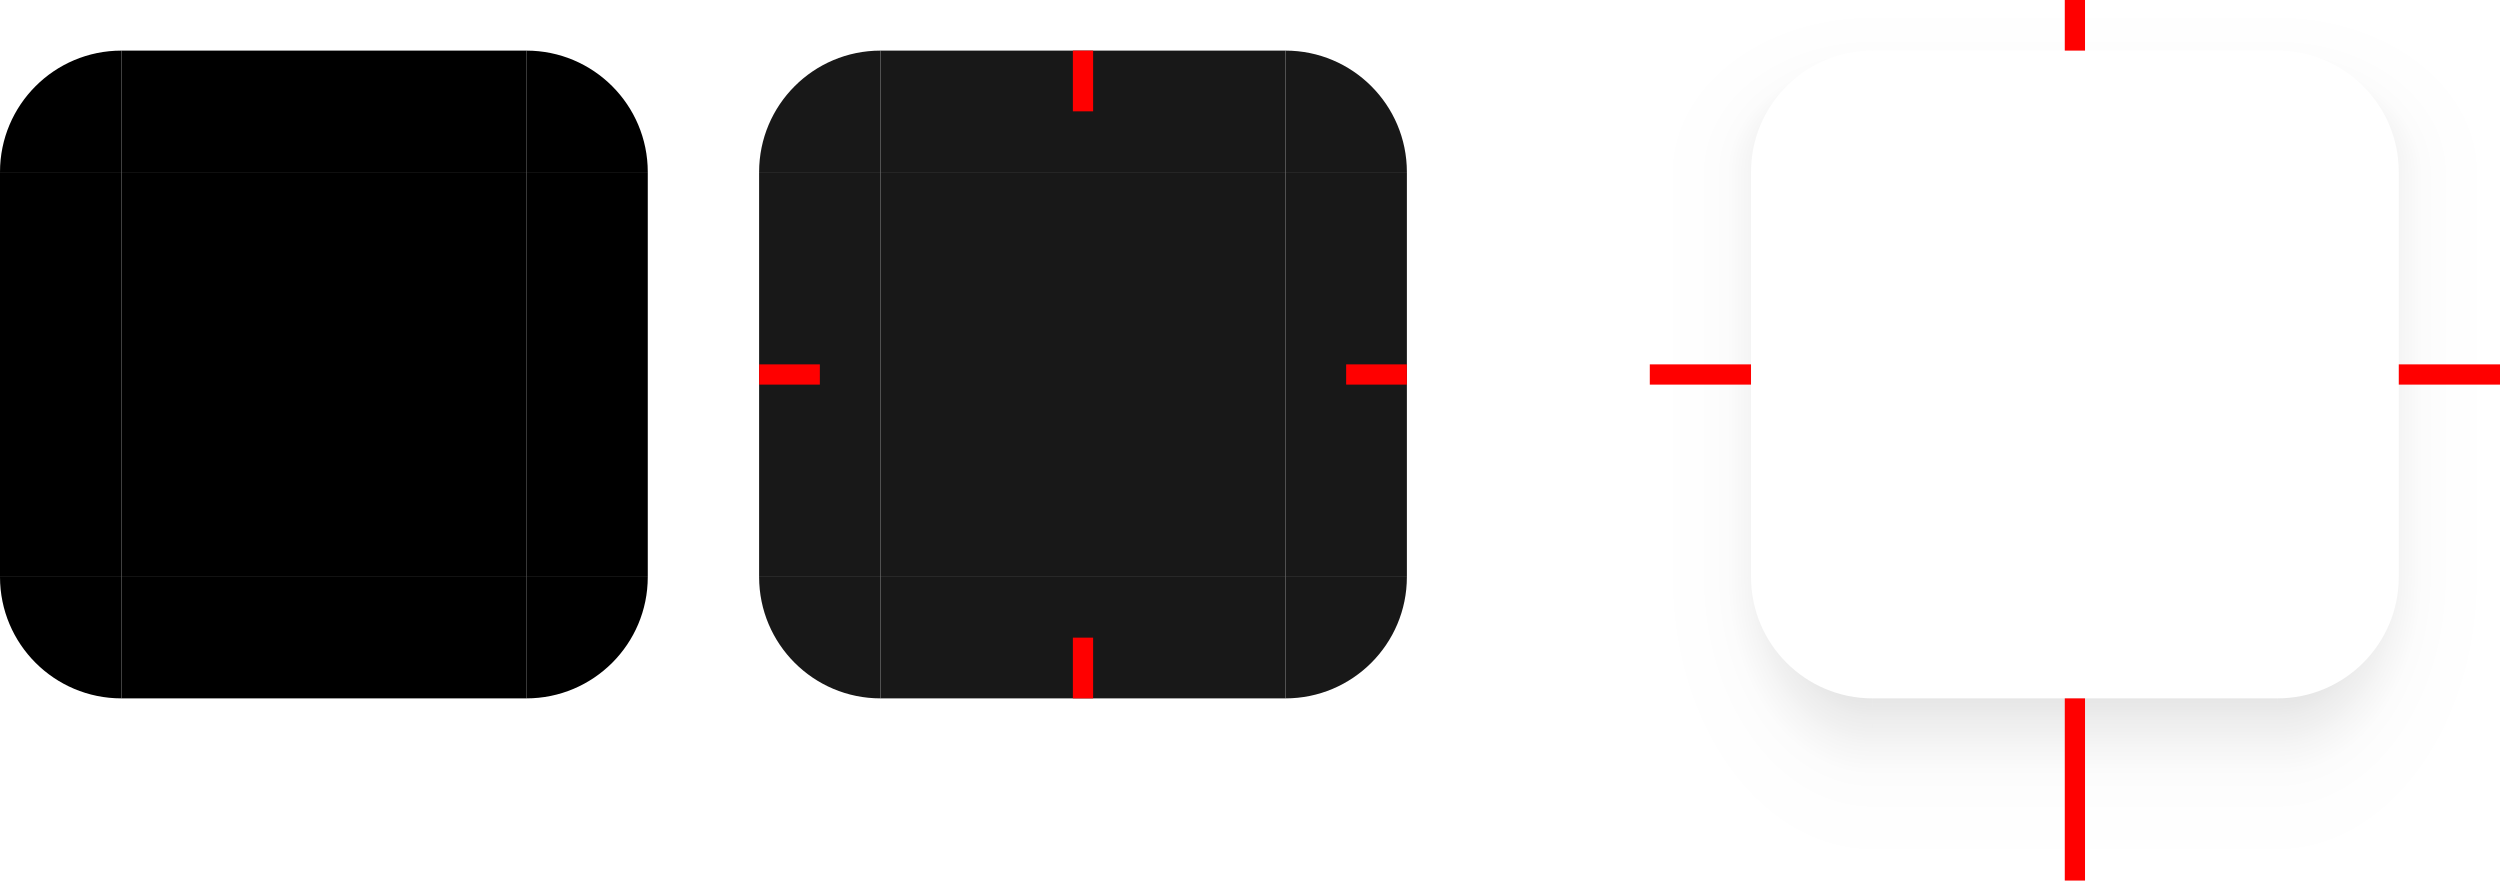
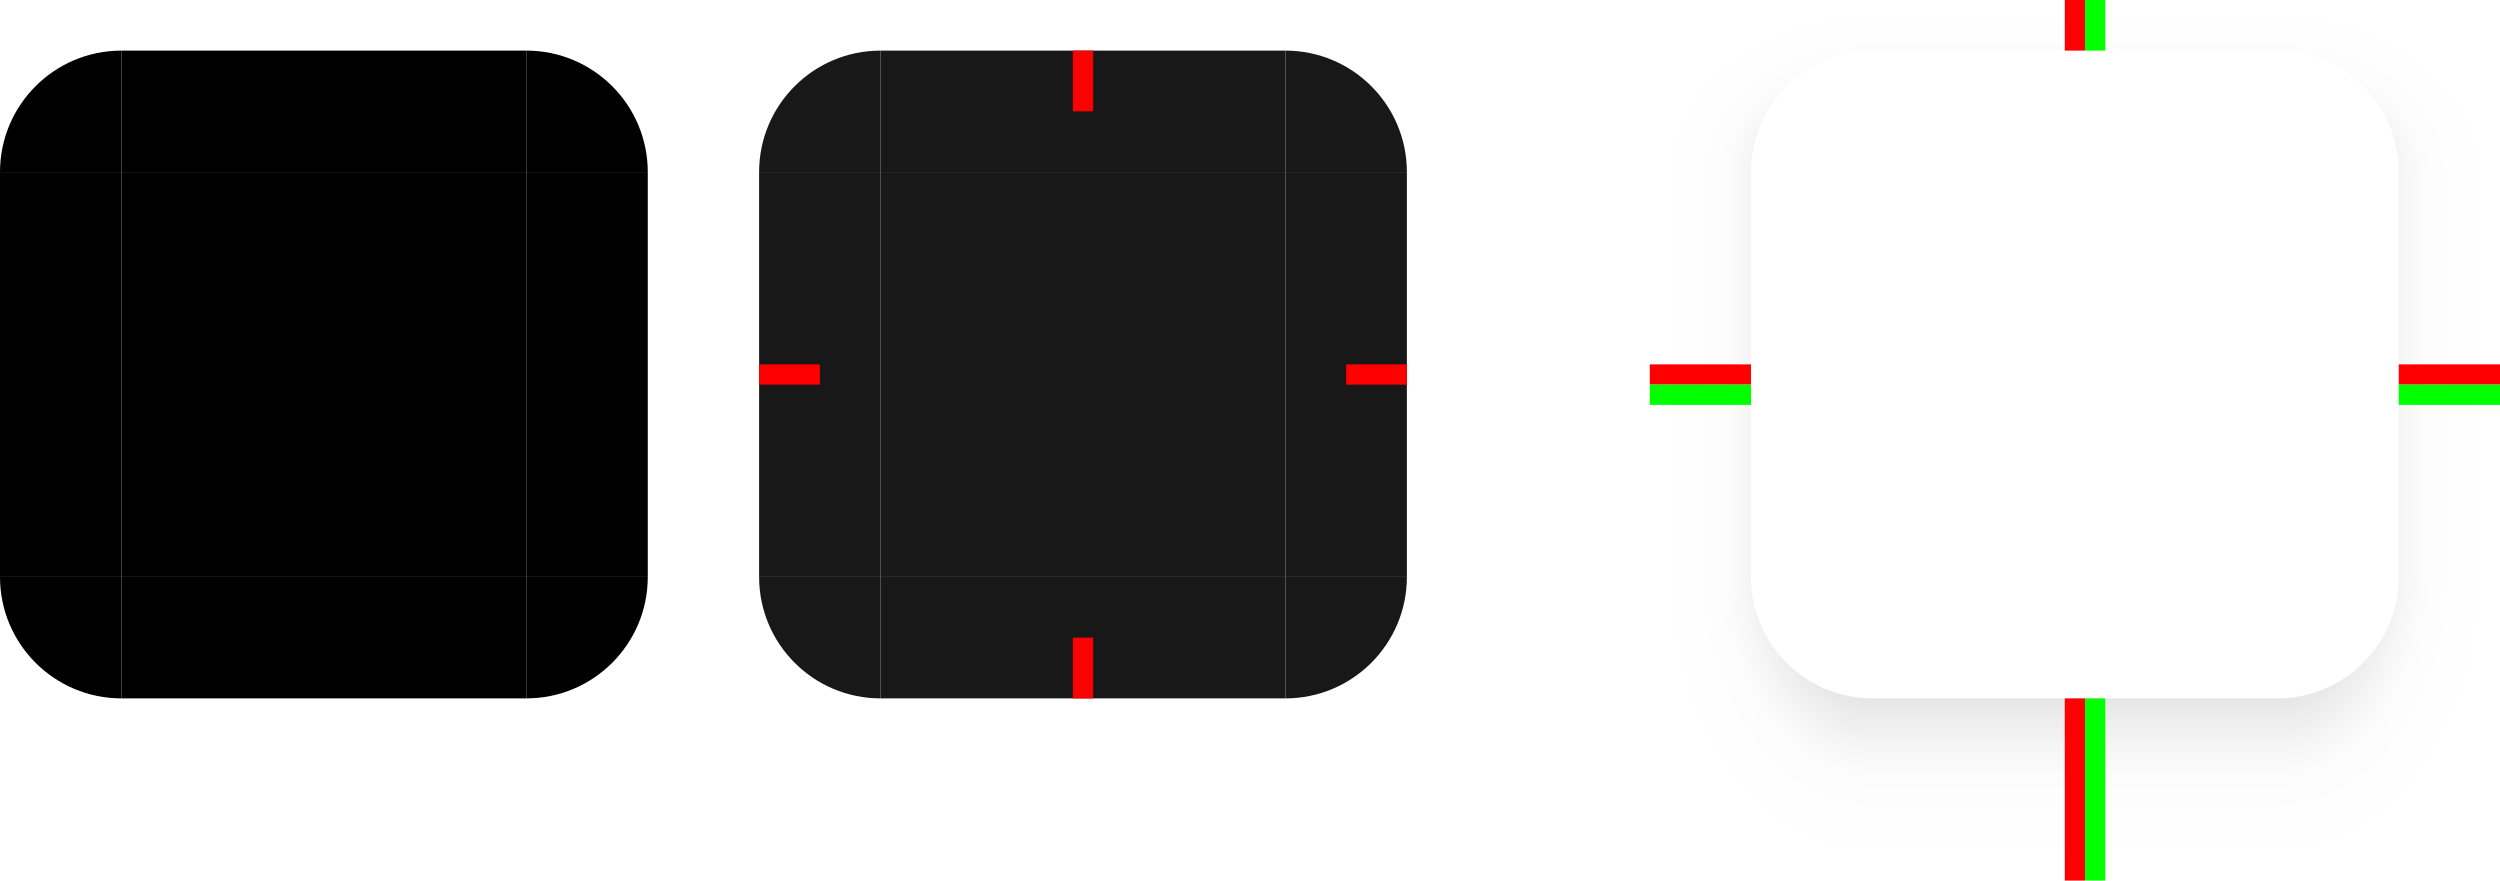
<svg xmlns="http://www.w3.org/2000/svg" xmlns:xlink="http://www.w3.org/1999/xlink" width="494" height="174" version="1">
  <defs id="nova">
-     <linearGradient id="linearGradient4240" x1="148" x2="148" y1="144" y2="127" gradientTransform="matrix(2,0,0,2,-202,-468)" gradientUnits="userSpaceOnUse" xlink:href="#linearGradient958" />
+     <linearGradient xlink:href="#linearGradient958" id="linearGradient4240" x1="148" x2="148" y1="144" y2="127" gradientTransform="matrix(2,0,0,2,-202,-468)" gradientUnits="userSpaceOnUse" />
    <linearGradient id="linearGradient958">
      <stop style="stop-color:#000000;stop-opacity:0.341" offset="0" />
      <stop style="stop-color:#000000;stop-opacity:0.235" offset=".206" />
      <stop style="stop-color:#000000;stop-opacity:0.204" offset=".239" />
      <stop style="stop-color:#000000;stop-opacity:0.165" offset=".283" />
      <stop style="stop-color:#000000;stop-opacity:0.137" offset=".33" />
      <stop style="stop-color:#000000;stop-opacity:0.106" offset=".378" />
      <stop style="stop-color:#000000;stop-opacity:0.086" offset=".434" />
      <stop style="stop-color:#000000;stop-opacity:0.071" offset=".465" />
      <stop style="stop-color:#000000;stop-opacity:0.055" offset=".516" />
      <stop style="stop-color:#000000;stop-opacity:0.039" offset=".555" />
      <stop style="stop-color:#000000;stop-opacity:0.012" offset=".651" />
      <stop style="stop-color:#000000;stop-opacity:0.004" offset=".789" />
      <stop style="stop-color:#000000;stop-opacity:0" offset="1" />
    </linearGradient>
-     <radialGradient id="radialGradient4238" cx="129.71" cy="144.271" r="11" fx="129.71" fy="144.271" gradientTransform="matrix(0,-3.090868,4.000072,0,-521.0936,220.9161)" gradientUnits="userSpaceOnUse" xlink:href="#linearGradient958" />
-     <linearGradient id="linearGradient4236" x1="129" x2="129" y1="133.355" y2="129.968" gradientTransform="matrix(2,0,0,-17.71428,-202,2262.285)" gradientUnits="userSpaceOnUse" xlink:href="#linearGradient958" />
-     <linearGradient id="linearGradient4234" x1="148" x2="148" y1="134.8" y2="129.667" gradientTransform="matrix(0,2,-8.571428,0,1291.428,-438)" gradientUnits="userSpaceOnUse" xlink:href="#linearGradient958" />
-     <radialGradient id="radialGradient4232" cx="129.71" cy="144.271" r="11" fx="129.71" fy="144.271" gradientTransform="matrix(0,5.454505,4.000071,0,-521.0934,-807.5035)" gradientUnits="userSpaceOnUse" xlink:href="#linearGradient958" />
-     <radialGradient id="radialGradient5631" cx="129.71" cy="144.271" r="11" fx="129.71" fy="144.271" gradientTransform="matrix(0,-3.090868,-4.000072,0,713.0936,220.9161)" gradientUnits="userSpaceOnUse" xlink:href="#linearGradient958" />
-     <radialGradient id="radialGradient5627" cx="129.71" cy="144.271" r="11" fx="129.71" fy="144.271" gradientTransform="matrix(0,5.454505,-4.000071,0,713.0934,-807.5035)" gradientUnits="userSpaceOnUse" xlink:href="#linearGradient958" />
-     <linearGradient id="linearGradient1105" x1="148" x2="148" y1="134.8" y2="129.667" gradientTransform="matrix(0,2,8.571428,0,-1099.428,-438)" gradientUnits="userSpaceOnUse" xlink:href="#linearGradient958" />
+     <radialGradient xlink:href="#linearGradient958" id="radialGradient4238" cx="129.71" cy="144.271" r="11" fx="129.71" fy="144.271" gradientTransform="matrix(0,-3.090868,4.000072,0,-521.0936,220.9161)" gradientUnits="userSpaceOnUse" />
+     <linearGradient xlink:href="#linearGradient958" id="linearGradient4236" x1="129" x2="129" y1="133.355" y2="129.968" gradientTransform="matrix(2,0,0,-17.71428,-202,2262.285)" gradientUnits="userSpaceOnUse" />
+     <linearGradient xlink:href="#linearGradient958" id="linearGradient4234" x1="148" x2="148" y1="134.8" y2="129.667" gradientTransform="matrix(0,2,-8.571428,0,1291.428,-438)" gradientUnits="userSpaceOnUse" />
+     <radialGradient xlink:href="#linearGradient958" id="radialGradient4232" cx="129.71" cy="144.271" r="11" fx="129.71" fy="144.271" gradientTransform="matrix(0,5.454505,4.000071,0,-521.0934,-807.5035)" gradientUnits="userSpaceOnUse" />
+     <radialGradient xlink:href="#linearGradient958" id="radialGradient5631" cx="129.71" cy="144.271" r="11" fx="129.71" fy="144.271" gradientTransform="matrix(0,-3.090868,-4.000072,0,713.0936,220.9161)" gradientUnits="userSpaceOnUse" />
+     <radialGradient xlink:href="#linearGradient958" id="radialGradient5627" cx="129.71" cy="144.271" r="11" fx="129.71" fy="144.271" gradientTransform="matrix(0,5.454505,-4.000071,0,713.0934,-807.5035)" gradientUnits="userSpaceOnUse" />
+     <linearGradient xlink:href="#linearGradient958" id="linearGradient1105" x1="148" x2="148" y1="134.8" y2="129.667" gradientTransform="matrix(0,2,8.571428,0,-1099.428,-438)" gradientUnits="userSpaceOnUse" />
    <style id="current-color-scheme" type="text/css">
   .ColorScheme-Background {color:#181818; } .ColorScheme-ButtonBackground { color:#343434; } .ColorScheme-Highlight { color:#4285f4; } .ColorScheme-Text { color:#dfdfdf; } .ColorScheme-ViewBackground { color:#242424; } .ColorScheme-NegativeText { color:#f44336; } .ColorScheme-PositiveText { color:#4caf50; } .ColorScheme-NeutralText { color:#ff9800; }
  </style>
  </defs>
  <rect id="shadow-center" style="opacity:0.001" width="80" height="80" x="370" y="34" />
  <g id="shadow-top" transform="translate(186,-15)">
    <path style="fill:url(#linearGradient4240)" transform="translate(128,229)" d="m 56,-214 v 10 h 80 v -10 z" />
  </g>
  <g id="shadow-topleft" transform="translate(339,3)">
    <path style="fill:url(#radialGradient4238)" transform="translate(-25,211)" d="m 12,-214 v 34 h 20 c 0,-0.414 0.011,-0.825 0.031,-1.234 C 32.674,-193.915 43.159,-204 56,-204 v -10 z" />
  </g>
  <g id="shadow-bottom" transform="translate(186,-15)">
    <path style="fill:url(#linearGradient4236)" transform="translate(128,229)" d="m 56,-76 v 36 h 80 v -36 z" />
  </g>
  <g id="shadow-left" transform="translate(186,-15)">
    <path style="fill:url(#linearGradient1105)" transform="translate(128,229)" d="m 12,-180 v 80 h 20 v -80 z" />
  </g>
  <g id="shadow-bottomleft" transform="matrix(1,0,0,-1,339,145)">
    <path style="fill:url(#radialGradient4232)" transform="matrix(1,0,0,-1,-25,-69.00001)" d="m 12,-100 v 60 h 44 v -36 c -13.255,0 -24,-10.745 -24,-24 z" />
  </g>
  <g id="shadow-topright" transform="matrix(-1,0,0,1,481,3)">
    <path style="fill:url(#radialGradient5631)" transform="matrix(-1,0,0,1,167,211)" d="m 136,-214 v 10 c 12.841,0 23.326,10.085 23.969,22.766 0.021,0.409 0.031,0.82 0.031,1.234 h 20 v -34 z" />
  </g>
  <g id="shadow-right" transform="matrix(-1,0,0,1,634,-15)">
    <path style="fill:url(#linearGradient4234)" transform="matrix(-1,0,0,1,320,229)" d="m 160,-180 v 80 h 20 v -80 z" />
  </g>
  <g id="shadow-bottomright" transform="rotate(180,240.5,72.5)">
    <path style="fill:url(#radialGradient5627)" transform="rotate(180,83.5,-34.5)" d="m 160,-100 c 0,13.255 -10.745,24 -24,24 v 36 h 44 v -60 z" />
  </g>
  <rect id="center" style="fill:currentColor" class="ColorScheme-Background" width="80" height="80" x="174" y="34" />
-   <rect style="fill:currentColor" id="top" class="ColorScheme-Background" width="80" height="24" x="174" y="10" />
+   <rect id="top" style="fill:currentColor" class="ColorScheme-Background" width="80" height="24" x="174" y="10" />
  <path id="topleft" style="fill:currentColor" class="ColorScheme-Background" d="m 174,34 h -24 c 0,-13.255 10.745,-24 24,-24 z" />
-   <rect style="fill:currentColor" id="bottom" class="ColorScheme-Background" width="80" height="24" x="174" y="-138" transform="scale(1,-1)" />
-   <rect style="fill:currentColor" id="left" class="ColorScheme-Background" width="80" height="24" x="34" y="-174" transform="rotate(90)" />
+   <rect id="bottom" style="fill:currentColor" class="ColorScheme-Background" width="80" height="24" x="174" y="-138" transform="scale(1,-1)" />
+   <rect id="left" style="fill:currentColor" class="ColorScheme-Background" width="80" height="24" x="34" y="-174" transform="rotate(90)" />
  <path id="bottomleft" style="fill:currentColor" class="ColorScheme-Background" d="m 174,114 h -24 c 0,13.255 10.745,24 24,24 z" />
  <path id="topright" style="fill:currentColor" class="ColorScheme-Background" d="m 254,34 h 24 C 278,20.745 267.255,10 254,10 Z" />
-   <rect style="fill:currentColor" id="right" class="ColorScheme-Background" width="80" height="24" x="34" y="254" transform="matrix(0,1,1,0,0,0)" />
+   <rect id="right" style="fill:currentColor" class="ColorScheme-Background" width="80" height="24" x="34" y="254" transform="matrix(0,1,1,0,0,0)" />
  <path id="bottomright" style="fill:currentColor" class="ColorScheme-Background" d="m 254,114 h 24 C 278,127.255 267.255,138 254,138 Z" />
-   <rect id="mask-center" style="fill:#000000" width="80" height="80" x="24" y="34" />
-   <rect style="fill:#000000" id="mask-top" width="80" height="24" x="24" y="10" />
-   <path id="mask-topleft" style="fill:#000000" d="M 24,34 H 0 C 0,20.745 10.745,10 24,10 Z" />
-   <rect style="fill:#000000" id="mask-bottom" width="80" height="24" x="24" y="-138" transform="scale(1,-1)" />
-   <rect style="fill:#000000" id="mask-left" width="80" height="24" x="34" y="-24" transform="rotate(90)" />
-   <path id="mask-bottomleft" style="fill:#000000" d="M 24,114 H 0 c 0,13.255 10.745,24 24,24 z" />
-   <path id="mask-topright" style="fill:#000000" d="m 104,34 h 24 C 128,20.745 117.255,10 104,10 Z" />
-   <rect style="fill:#000000" id="mask-right" width="80" height="24" x="34" y="104" transform="matrix(0,1,1,0,0,0)" />
-   <path id="mask-bottomright" style="fill:#000000" d="m 104,114 h 24 C 128,127.255 117.255,138 104,138 Z" />
+   <rect id="mask-center" width="80" height="80" x="24" y="34" />
+   <rect id="mask-top" width="80" height="24" x="24" y="10" />
+   <path id="mask-topleft" d="M 24,34 H 0 C 0,20.745 10.745,10 24,10 Z" />
+   <rect id="mask-bottom" width="80" height="24" x="24" y="-138" transform="scale(1,-1)" />
+   <rect id="mask-left" width="80" height="24" x="34" y="-24" transform="rotate(90)" />
+   <path id="mask-bottomleft" d="M 24,114 H 0 c 0,13.255 10.745,24 24,24 z" />
+   <path id="mask-topright" d="m 104,34 h 24 C 128,20.745 117.255,10 104,10 Z" />
+   <rect id="mask-right" width="80" height="24" x="34" y="104" transform="matrix(0,1,1,0,0,0)" />
+   <path id="mask-bottomright" d="m 104,114 h 24 C 128,127.255 117.255,138 104,138 Z" />
  <rect id="shadow-hint-bottom-margin" style="fill:#ff0000" width="4" height="36" x="408" y="138" />
  <rect id="shadow-hint-top-margin" style="fill:#ff0000" width="4" height="10" x="408" y="0" />
  <rect id="shadow-hint-right-margin" style="fill:#ff0000" width="4" height="20" x="72" y="-494" transform="rotate(90)" />
  <rect id="shadow-hint-left-margin" style="fill:#ff0000" width="4" height="20" x="72" y="-346" transform="rotate(90)" />
  <rect id="hint-top-margin" style="fill:#ff0000" width="4" height="12" x="212" y="10" />
  <rect id="hint-bottom-margin" style="fill:#ff0000" width="4" height="12" x="212" y="126" />
  <rect id="hint-right-margin" style="fill:#ff0000" width="4" height="12" x="72" y="-278" transform="rotate(90)" />
  <rect id="hint-left-margin" style="fill:#ff0000" width="4" height="12" x="72" y="-162" transform="rotate(90)" />
  <rect id="hint-stretch-borders" style="fill:#ff0000" width="6" height="6" x="0" y="-6" />
+   <rect id="shadow-hint-top-inset" style="fill:#00ff00" width="4" height="10" x="412" y="0" />
+   <rect id="shadow-hint-bottom-inset" style="fill:#00ff00" width="4" height="36" x="412" y="138" />
+   <rect id="shadow-hint-right-inset" style="fill:#00ff00" width="20" height="4" x="474" y="76" />
+   <rect id="shadow-hint-left-inset" style="fill:#00ff00" width="20" height="4" x="326" y="76" />
</svg>
